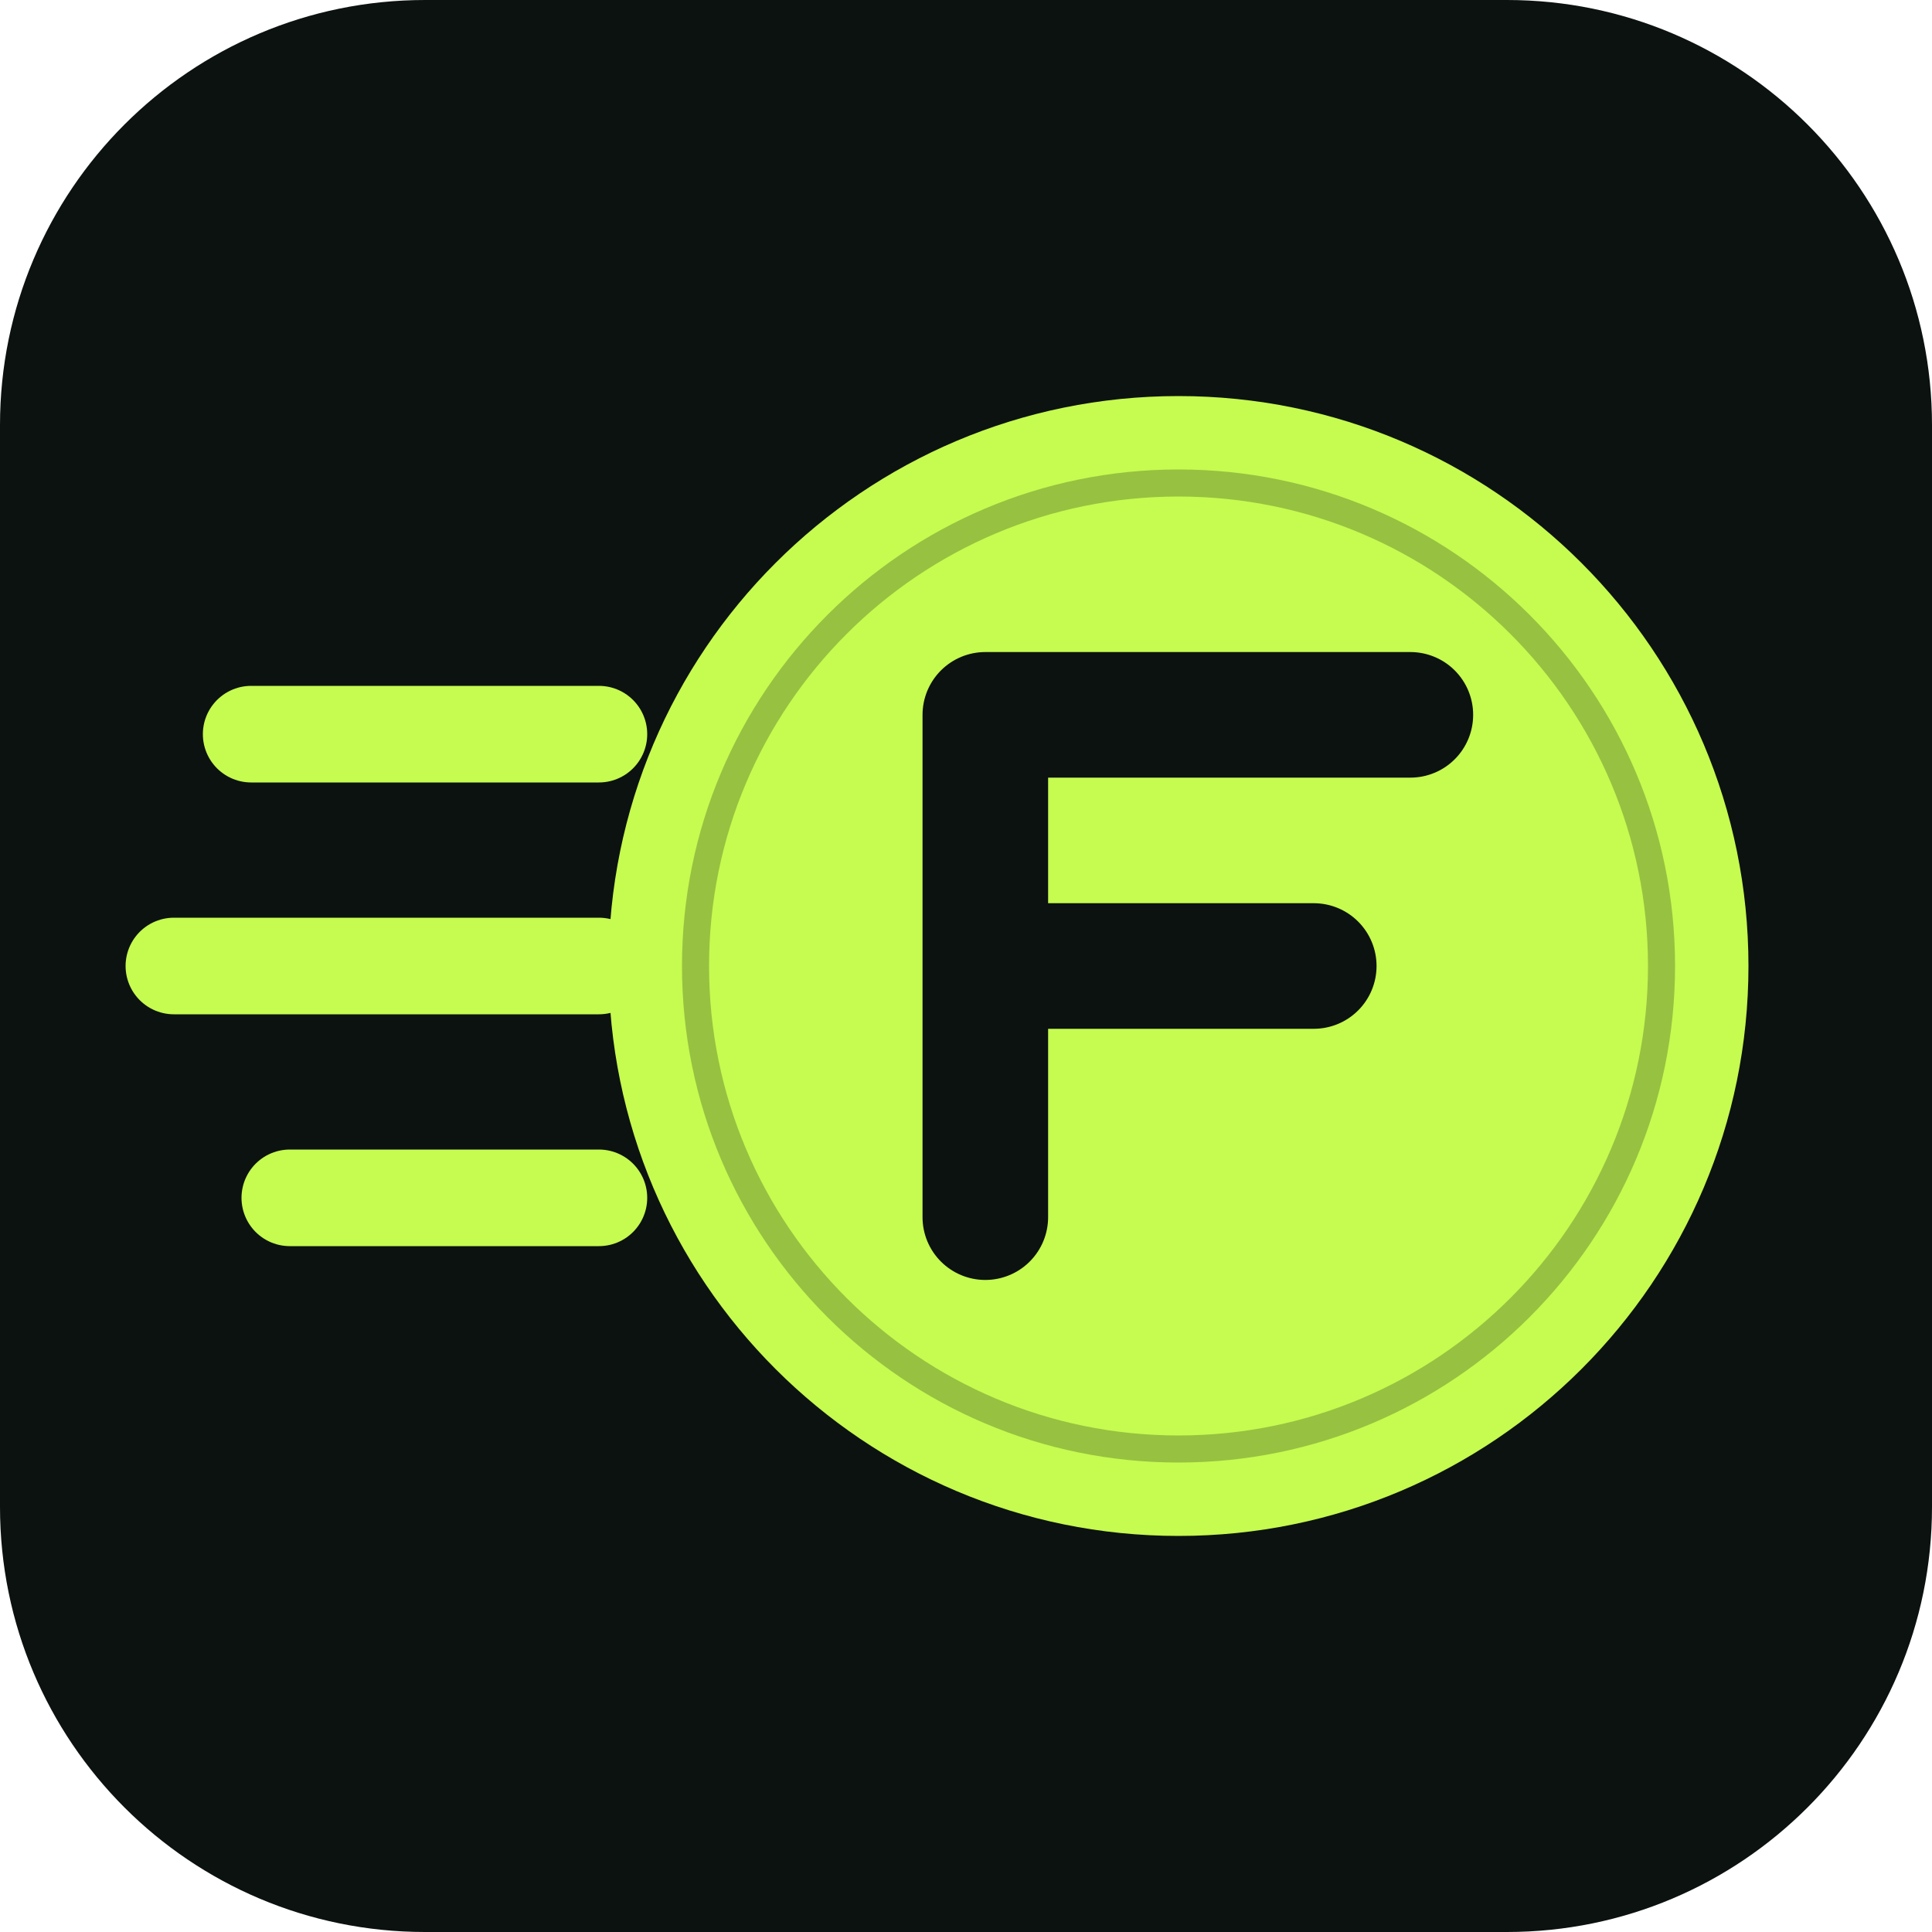
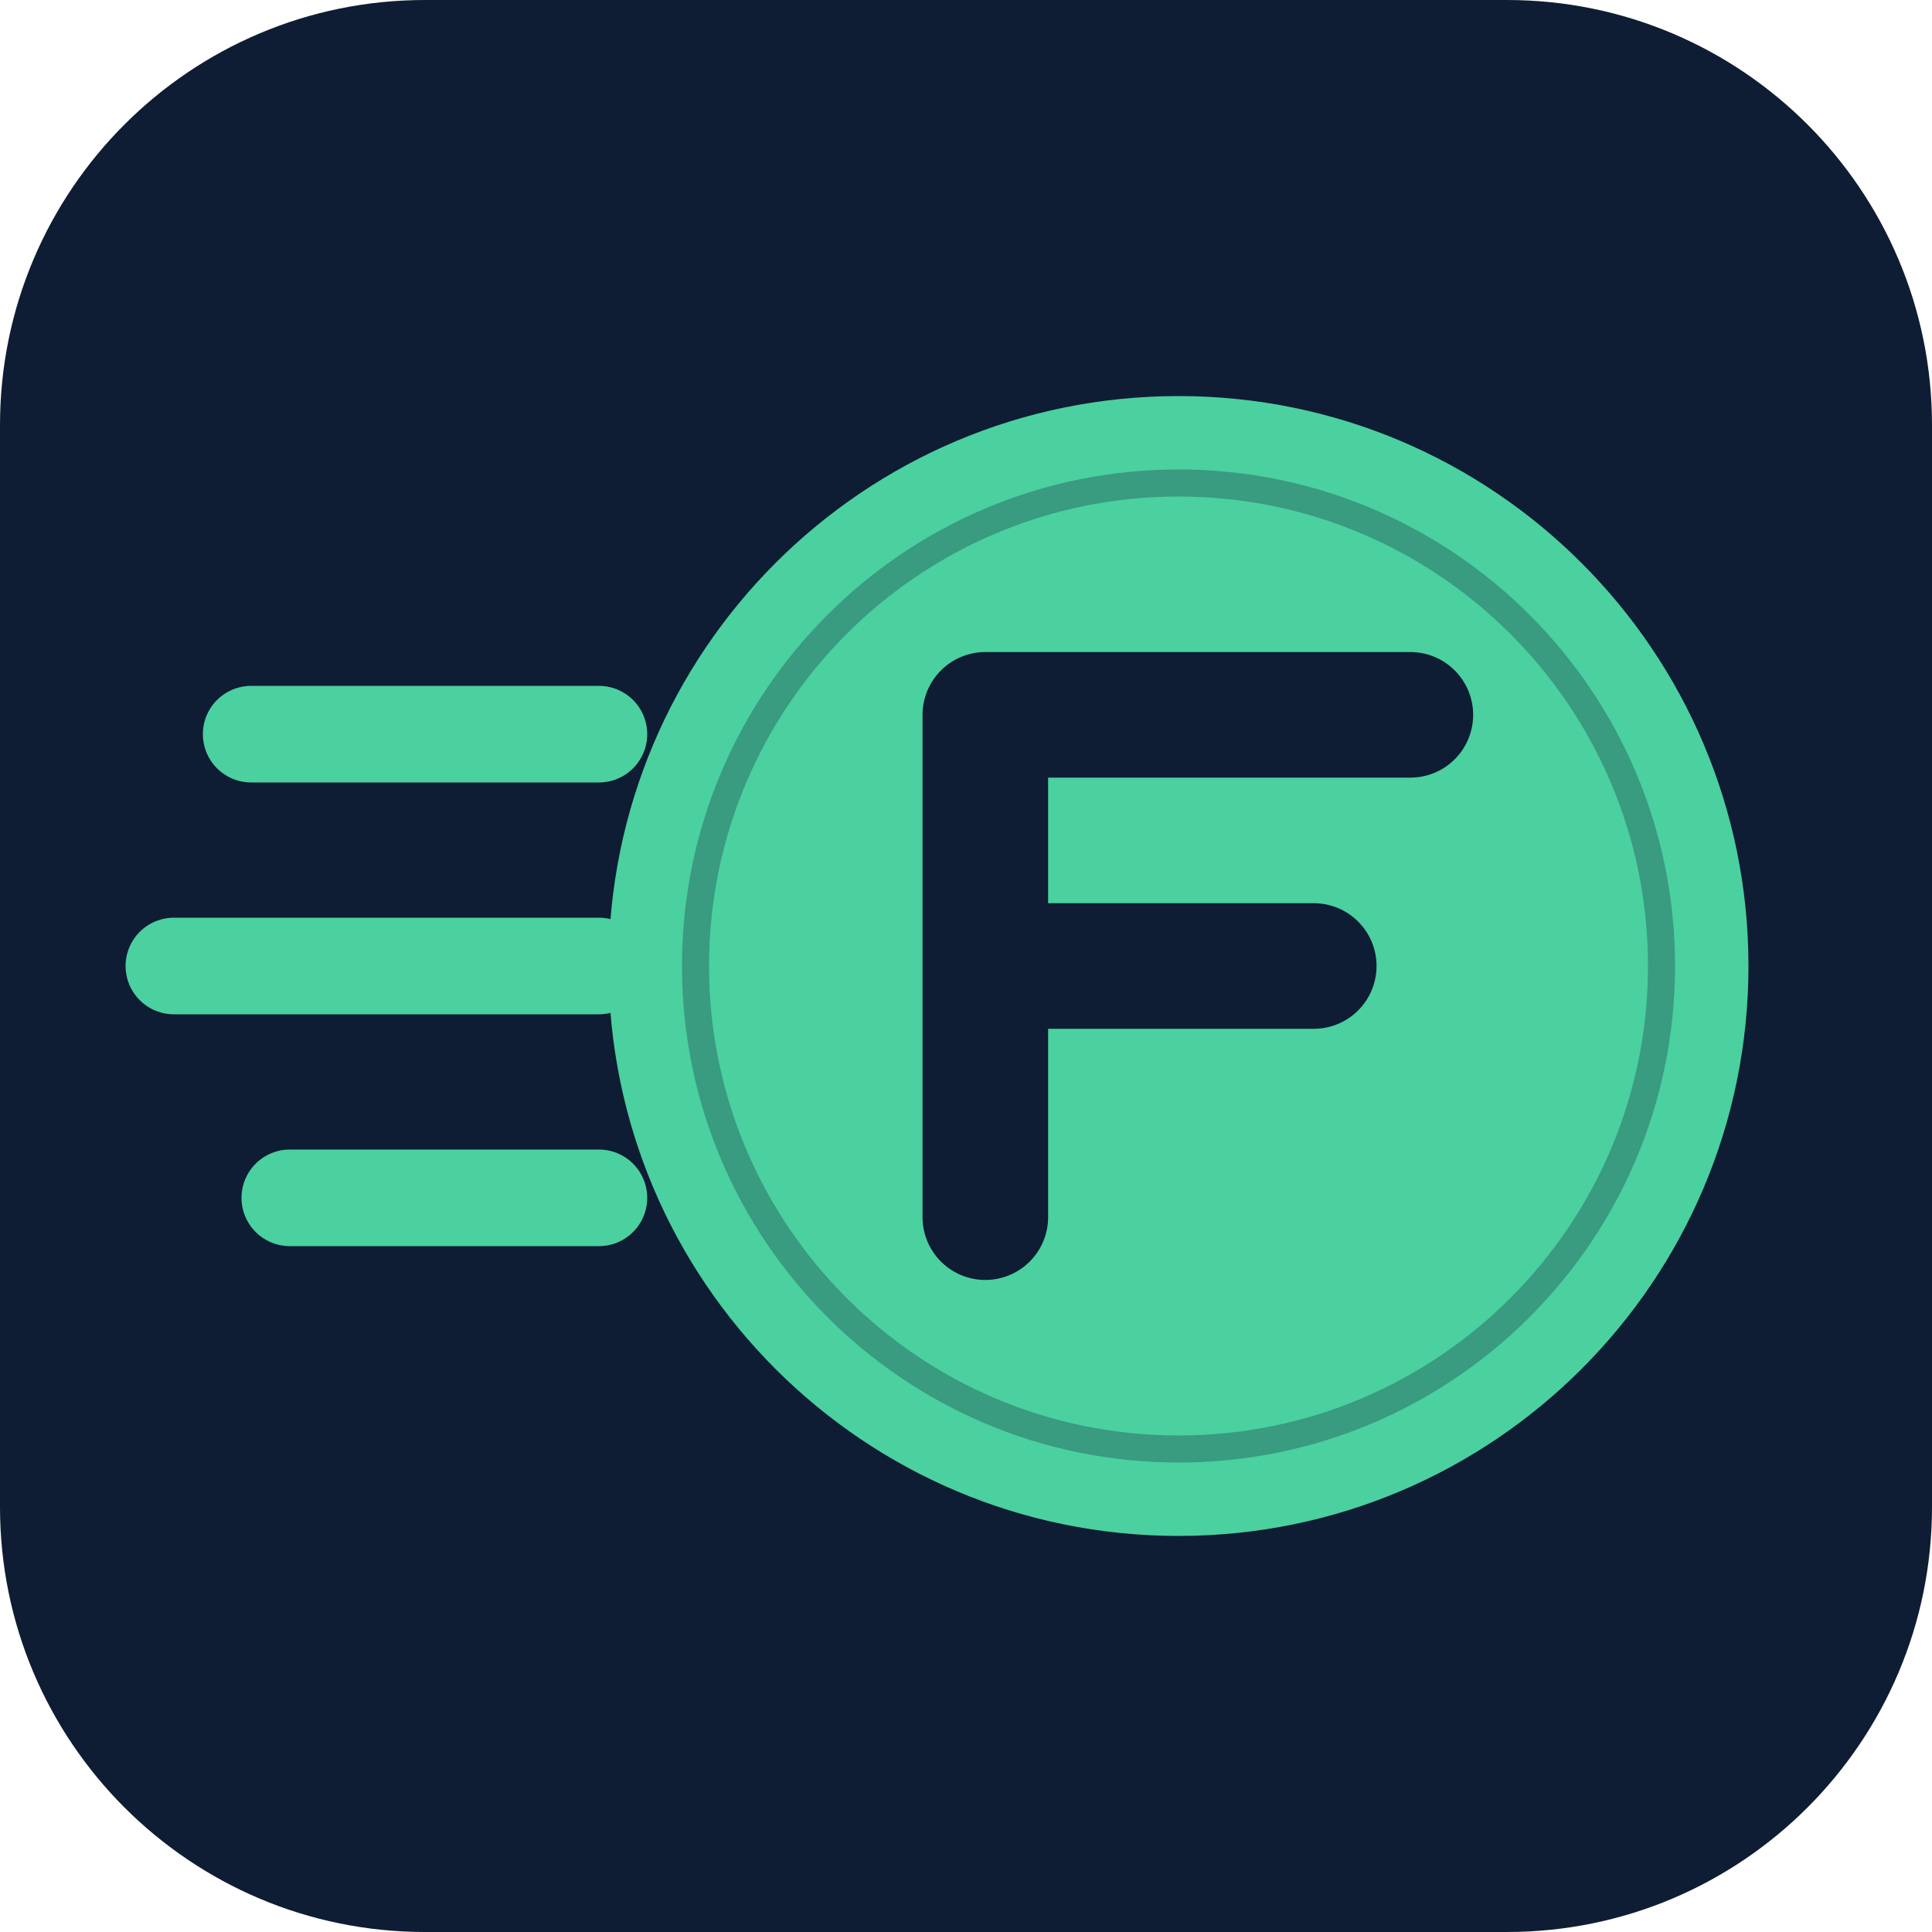
<svg xmlns="http://www.w3.org/2000/svg" viewBox="0 0 100 100" width="100" height="100">
-   <rect width="100" height="100" rx="22" fill="#0C120F" />
-   <g stroke="#C6FB50" stroke-width="5" stroke-linecap="round">
+   <rect width="100" height="100" rx="22" fill="#0E1D33" />
+   <g stroke="#4BD0A0" stroke-width="5" stroke-linecap="round">
    <line x1="13" y1="38" x2="31" y2="38" />
    <line x1="9" y1="50" x2="31" y2="50" />
    <line x1="15" y1="62" x2="31" y2="62" />
  </g>
-   <circle cx="61" cy="50" r="29.5" fill="#C6FB50" />
-   <circle cx="61" cy="50" r="25" fill="none" stroke="#0C120F" stroke-width="1.4" opacity="0.25" />
-   <path d="M51 37 H73 M51 37 V63 M51 50 H68" fill="none" stroke="#0C120F" stroke-width="6.5" stroke-linecap="round" stroke-linejoin="round" />
+   <circle cx="61" cy="50" r="29.5" fill="#4BD0A0" />
+   <circle cx="61" cy="50" r="25" fill="none" stroke="#0E1D33" stroke-width="1.4" opacity="0.3" />
+   <path d="M51 37 H73 M51 37 V63 M51 50 H68" fill="none" stroke="#0E1D33" stroke-width="6.5" stroke-linecap="round" stroke-linejoin="round" />
</svg>
